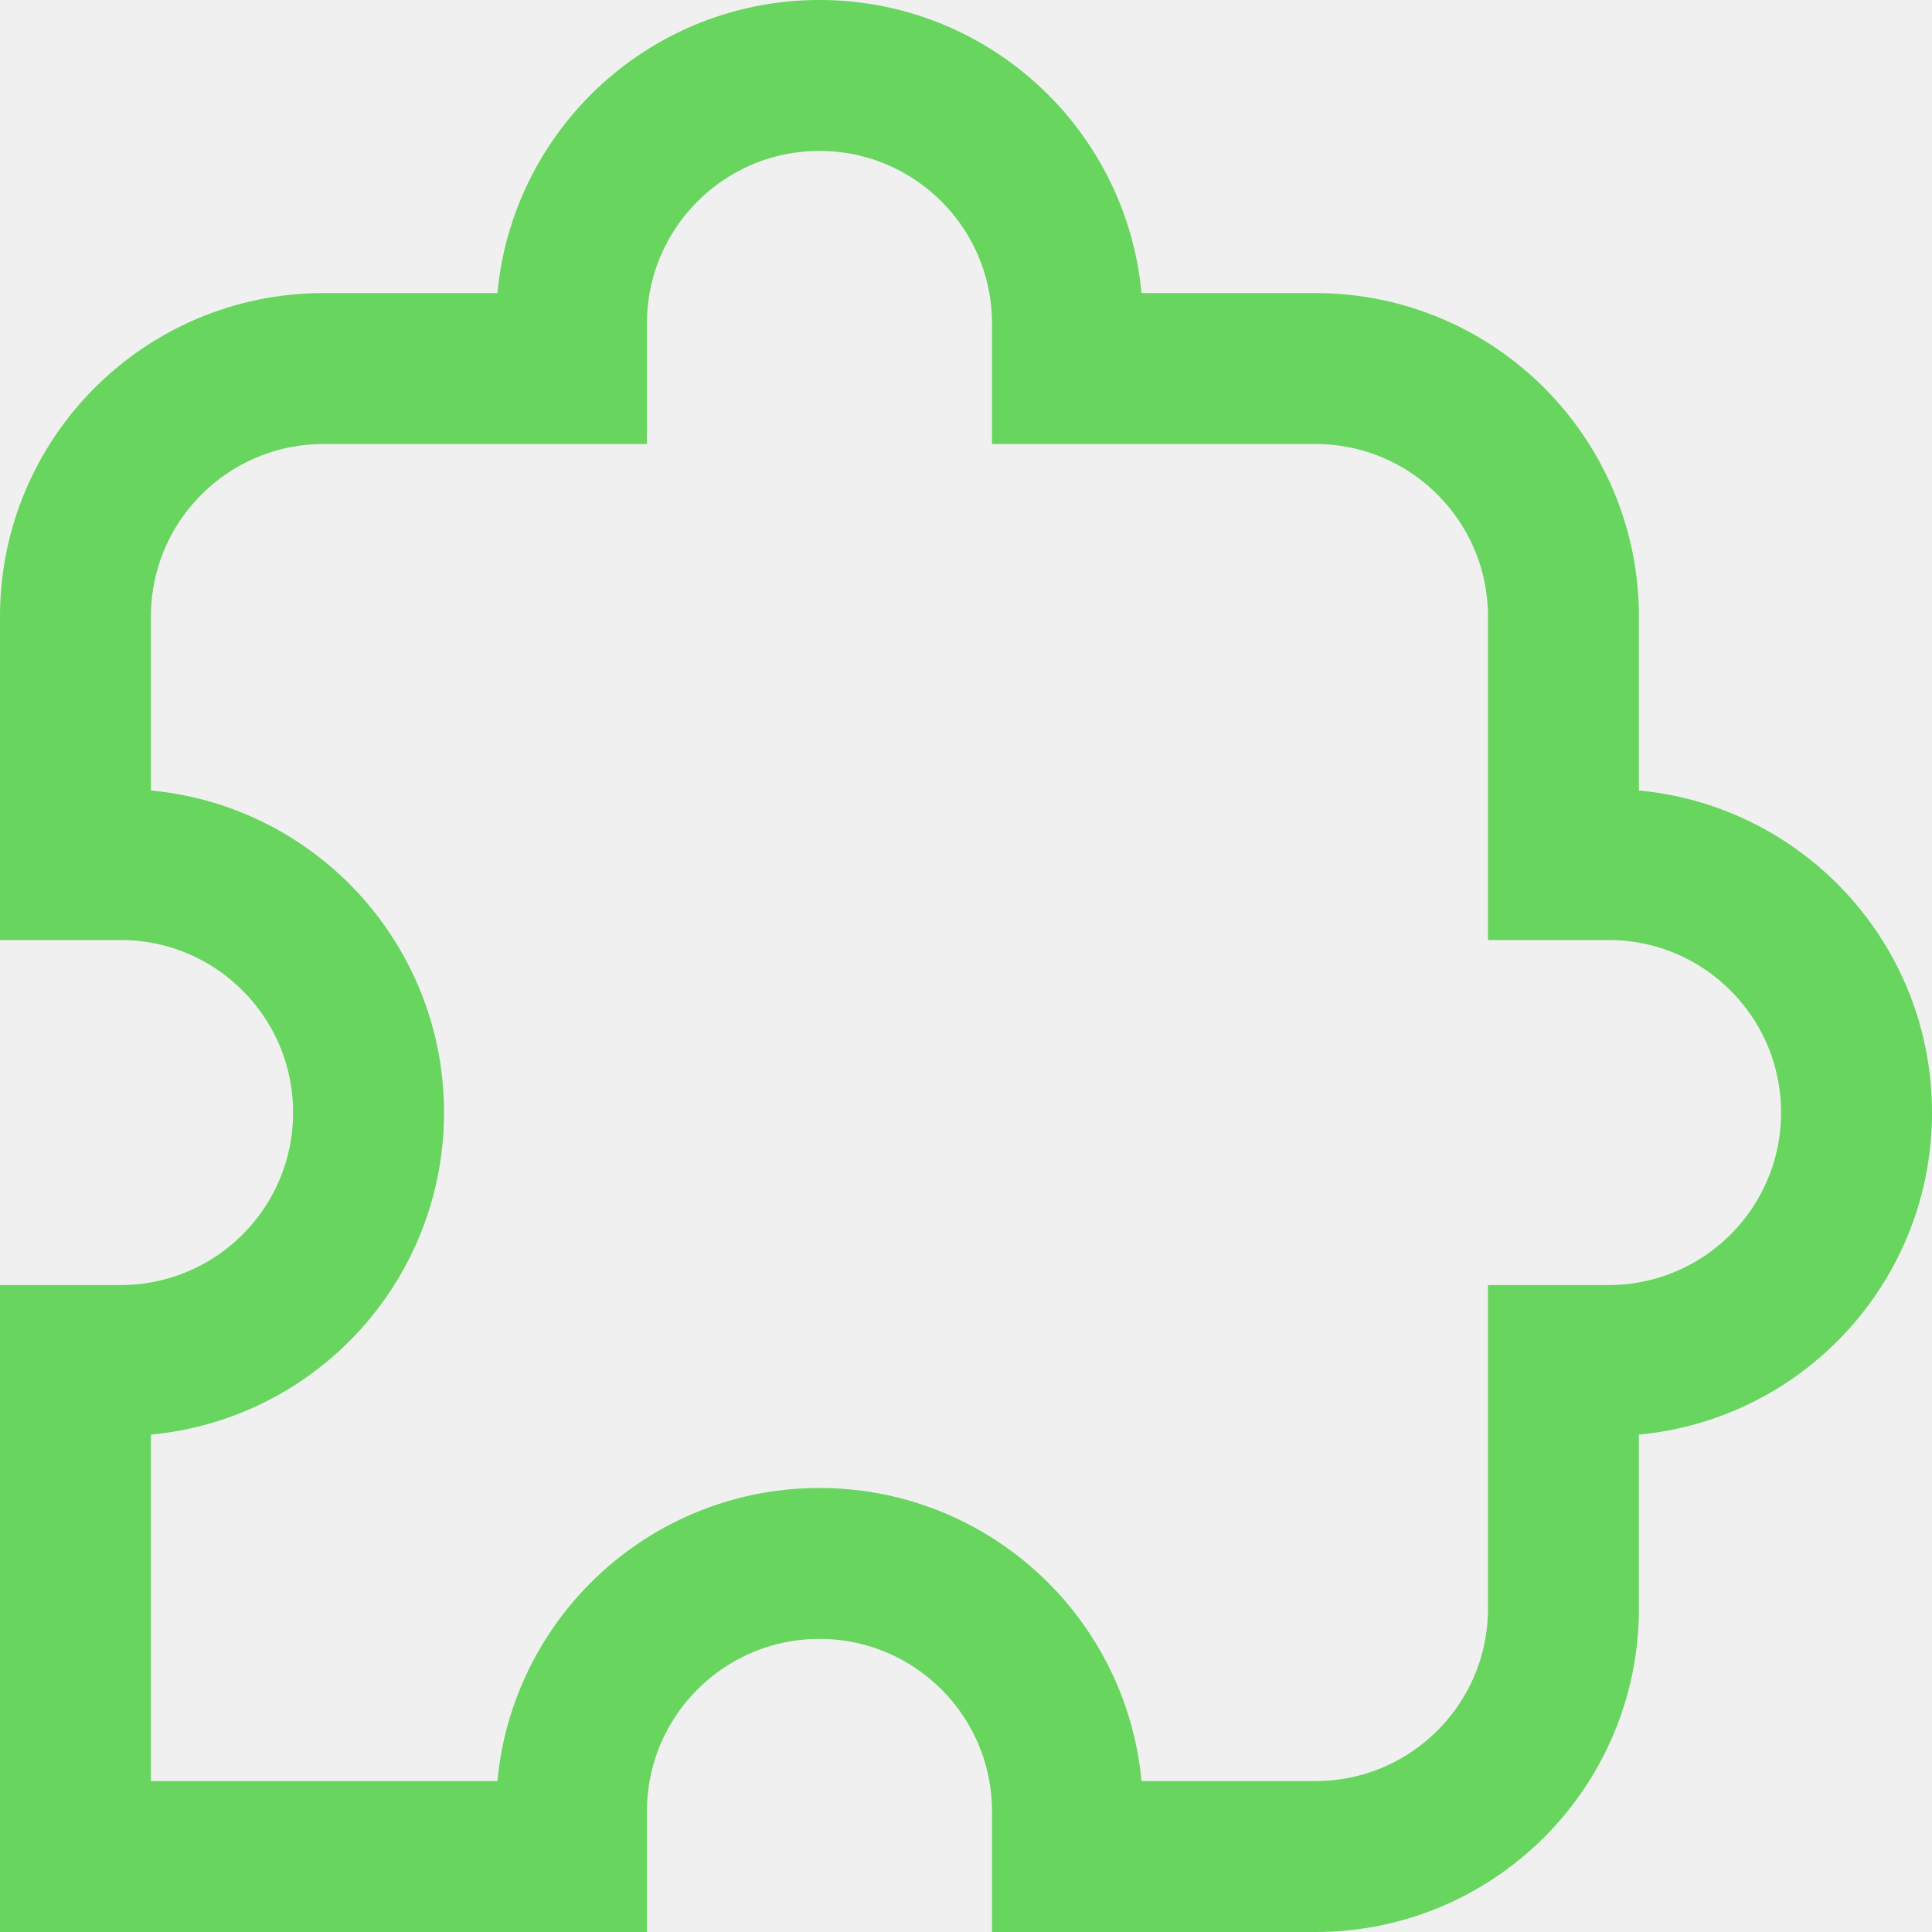
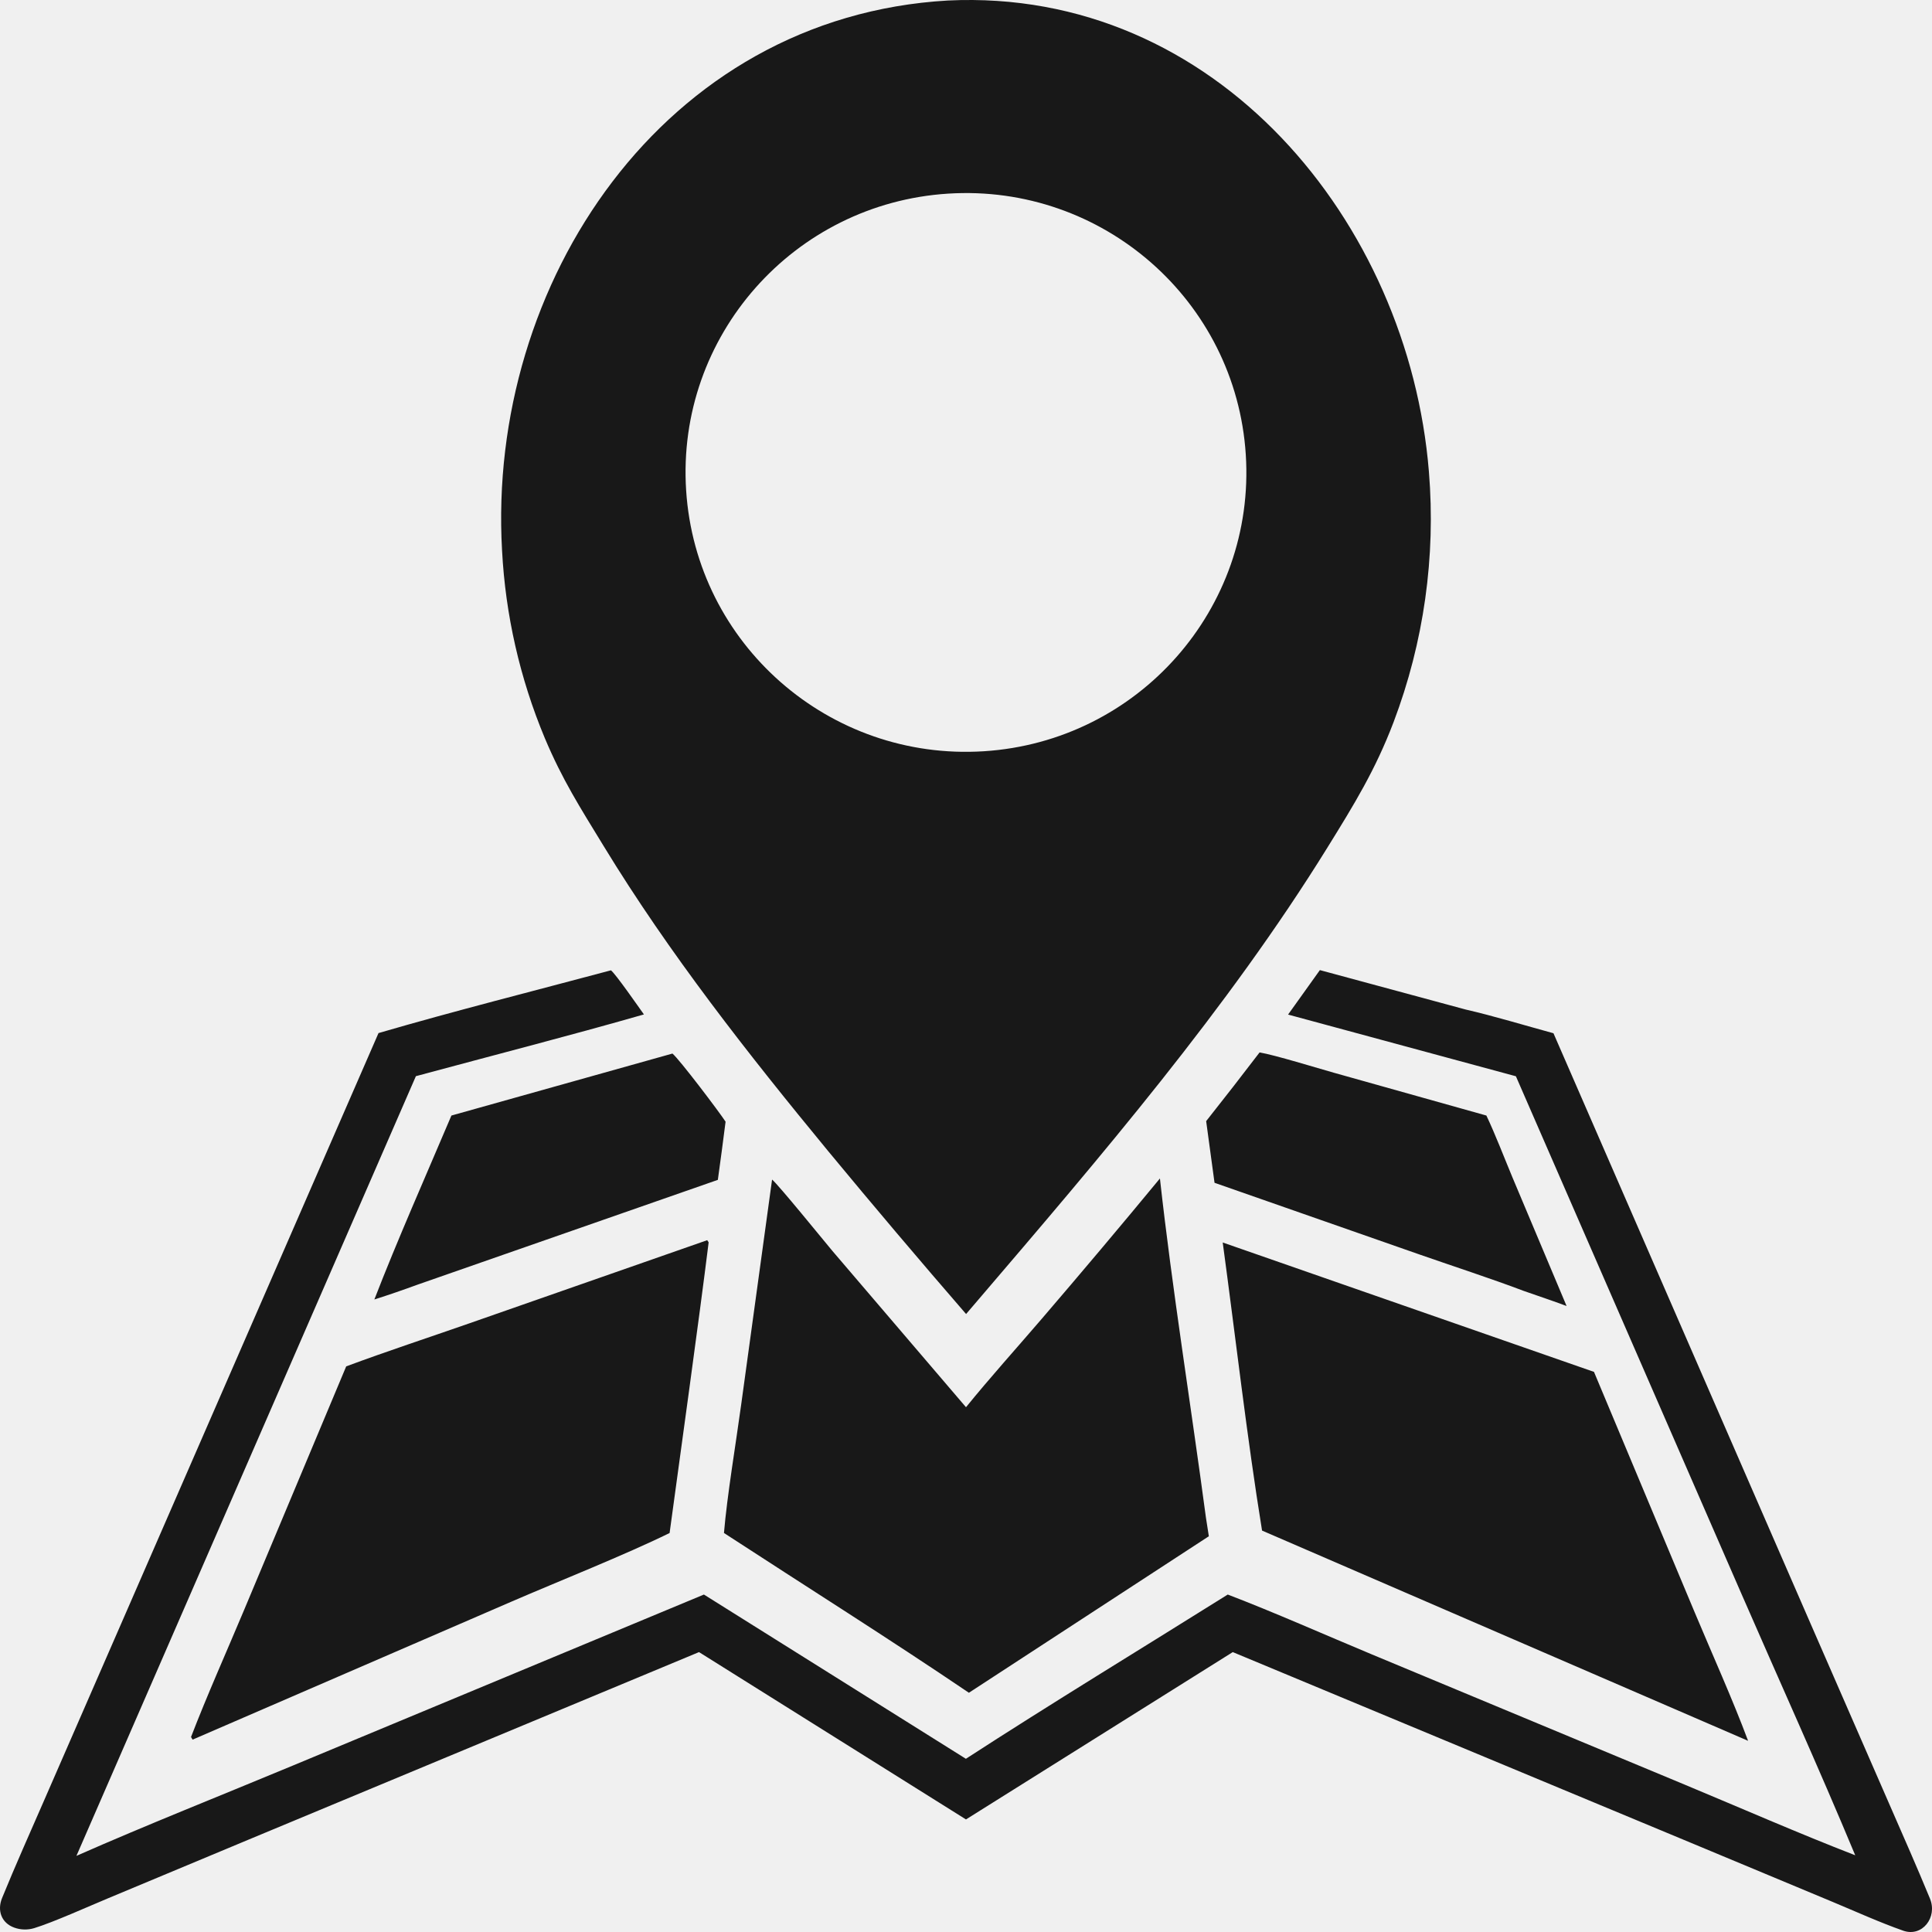
<svg xmlns="http://www.w3.org/2000/svg" width="72" height="72" viewBox="0 0 72 72" fill="none">
-   <g clip-path="url(#clip0_305_516)">
-     <g clip-path="url(#clip1_305_516)">
-       <path d="M49.023 69.188C54.127 69.188 58.265 65.05 58.265 59.945V50.703H59.945C65.05 50.703 69.188 46.566 69.188 41.461C69.188 36.357 65.05 32.219 59.945 32.219H58.265V22.977C58.265 17.873 54.127 13.735 49.023 13.735H39.781V12.055C39.781 6.95 35.643 2.812 30.539 2.812C25.434 2.812 21.297 6.95 21.297 12.055V13.735H12.055C6.95 13.735 2.812 17.873 2.812 22.977V32.219H4.493C9.597 32.219 13.735 36.357 13.735 41.461C13.735 46.566 9.597 50.703 4.493 50.703H2.812V69.188H21.297V67.507C21.297 62.403 25.434 58.265 30.539 58.265C35.643 58.265 39.781 62.403 39.781 67.507V69.188H49.023Z" stroke="#67D55E" stroke-width="5.625" />
-     </g>
-   </g>
-   <defs>
-     <clipPath id="clip0_305_516">
-       <rect width="72" height="72" fill="white" />
-     </clipPath>
-     <clipPath id="clip1_305_516">
-       <rect width="72" height="72" fill="white" />
-     </clipPath>
-   </defs>
+   <path d="M54.621 37.622C55.63 37.852 56.875 38.229 57.893 38.506L67.407 60.353L70.419 67.256C70.927 68.421 71.44 69.578 71.925 70.757C72.212 71.456 71.635 72.198 70.93 71.952C70.05 71.643 69.155 71.236 68.289 70.875L63.003 68.671L45.942 61.569L35.999 67.805L26.05 61.569L9.26 68.559L4.036 70.74C3.32 71.038 1.979 71.641 1.272 71.857C1.03 71.929 0.77 71.923 0.532 71.837C0.05 71.664 -0.111 71.197 0.076 70.737C0.577 69.51 1.121 68.295 1.651 67.079L4.681 60.13L14.106 38.5C16.901 37.684 19.938 36.918 22.768 36.161C22.941 36.291 23.811 37.545 23.997 37.805C21.215 38.603 18.301 39.348 15.499 40.106L2.848 69.163C5.44 68.019 8.27 66.899 10.898 65.804L26.233 59.424L35.996 65.545C39.17 63.486 42.538 61.44 45.755 59.424C47.456 60.073 49.409 60.94 51.111 61.649L62.776 66.505C64.855 67.371 67.049 68.332 69.139 69.141C67.791 65.902 66.276 62.561 64.871 59.335L56.493 40.109L48.003 37.81L49.188 36.153L54.621 37.622ZM59.403 51.126L63.157 60.09C63.794 61.611 64.581 63.356 65.146 64.875L47.033 57.04C46.475 53.606 46.039 49.78 45.567 46.304L59.403 51.126ZM26.409 46.299C26.058 49.139 25.307 54.528 24.954 57.131C23.285 57.95 20.818 58.928 19.066 59.686L7.178 64.831L7.119 64.733C7.703 63.213 8.453 61.533 9.093 60.008L12.902 50.921C14.379 50.371 15.992 49.84 17.488 49.318L26.356 46.218C26.373 46.245 26.391 46.272 26.409 46.299ZM43.227 43.918C43.679 48.009 44.392 52.435 44.941 56.553L45.05 57.252L36.108 63.084C33.155 61.084 29.98 59.086 26.98 57.13C27.098 55.73 27.427 53.776 27.621 52.349L28.773 43.959C28.996 44.135 30.706 46.243 31.02 46.617L36 52.443C36.867 51.372 37.91 50.213 38.815 49.158C40.302 47.425 41.773 45.679 43.227 43.918ZM35.324 0.019C45.315 -0.464 52.495 8.272 53.251 17.576C53.512 20.747 53.062 23.936 51.934 26.913C51.255 28.697 50.467 29.975 49.466 31.591C45.745 37.598 41.003 43.122 36.416 48.487L36.003 48.97C34.266 46.965 32.551 44.94 30.861 42.896C27.874 39.27 24.94 35.539 22.494 31.526C21.613 30.082 20.962 29.071 20.301 27.502C19.374 25.28 18.836 22.915 18.71 20.511C18.142 10.571 24.716 0.629 35.324 0.019ZM46.941 39.221C47.502 39.314 49.108 39.809 49.714 39.979L55.393 41.573C55.712 42.239 56.074 43.183 56.365 43.879L58.382 48.671C57.868 48.478 57.312 48.294 56.791 48.111C55.584 47.653 54.162 47.192 52.926 46.76L45.262 44.079L44.95 41.781C45.622 40.934 46.285 40.08 46.941 39.221ZM25.06 39.263C25.323 39.48 26.814 41.451 27.04 41.802C26.952 42.523 26.849 43.25 26.752 43.97L15.556 47.877C15.025 48.072 14.49 48.256 13.951 48.428C14.802 46.23 15.894 43.762 16.823 41.573L25.06 39.263ZM46.427 16.943C46.059 11.204 41.092 6.85 35.333 7.216C29.573 7.582 25.202 12.531 25.57 18.27C25.938 24.009 30.905 28.364 36.665 27.997C42.425 27.63 46.795 22.681 46.427 16.943Z" fill="#181818" />
</svg>
